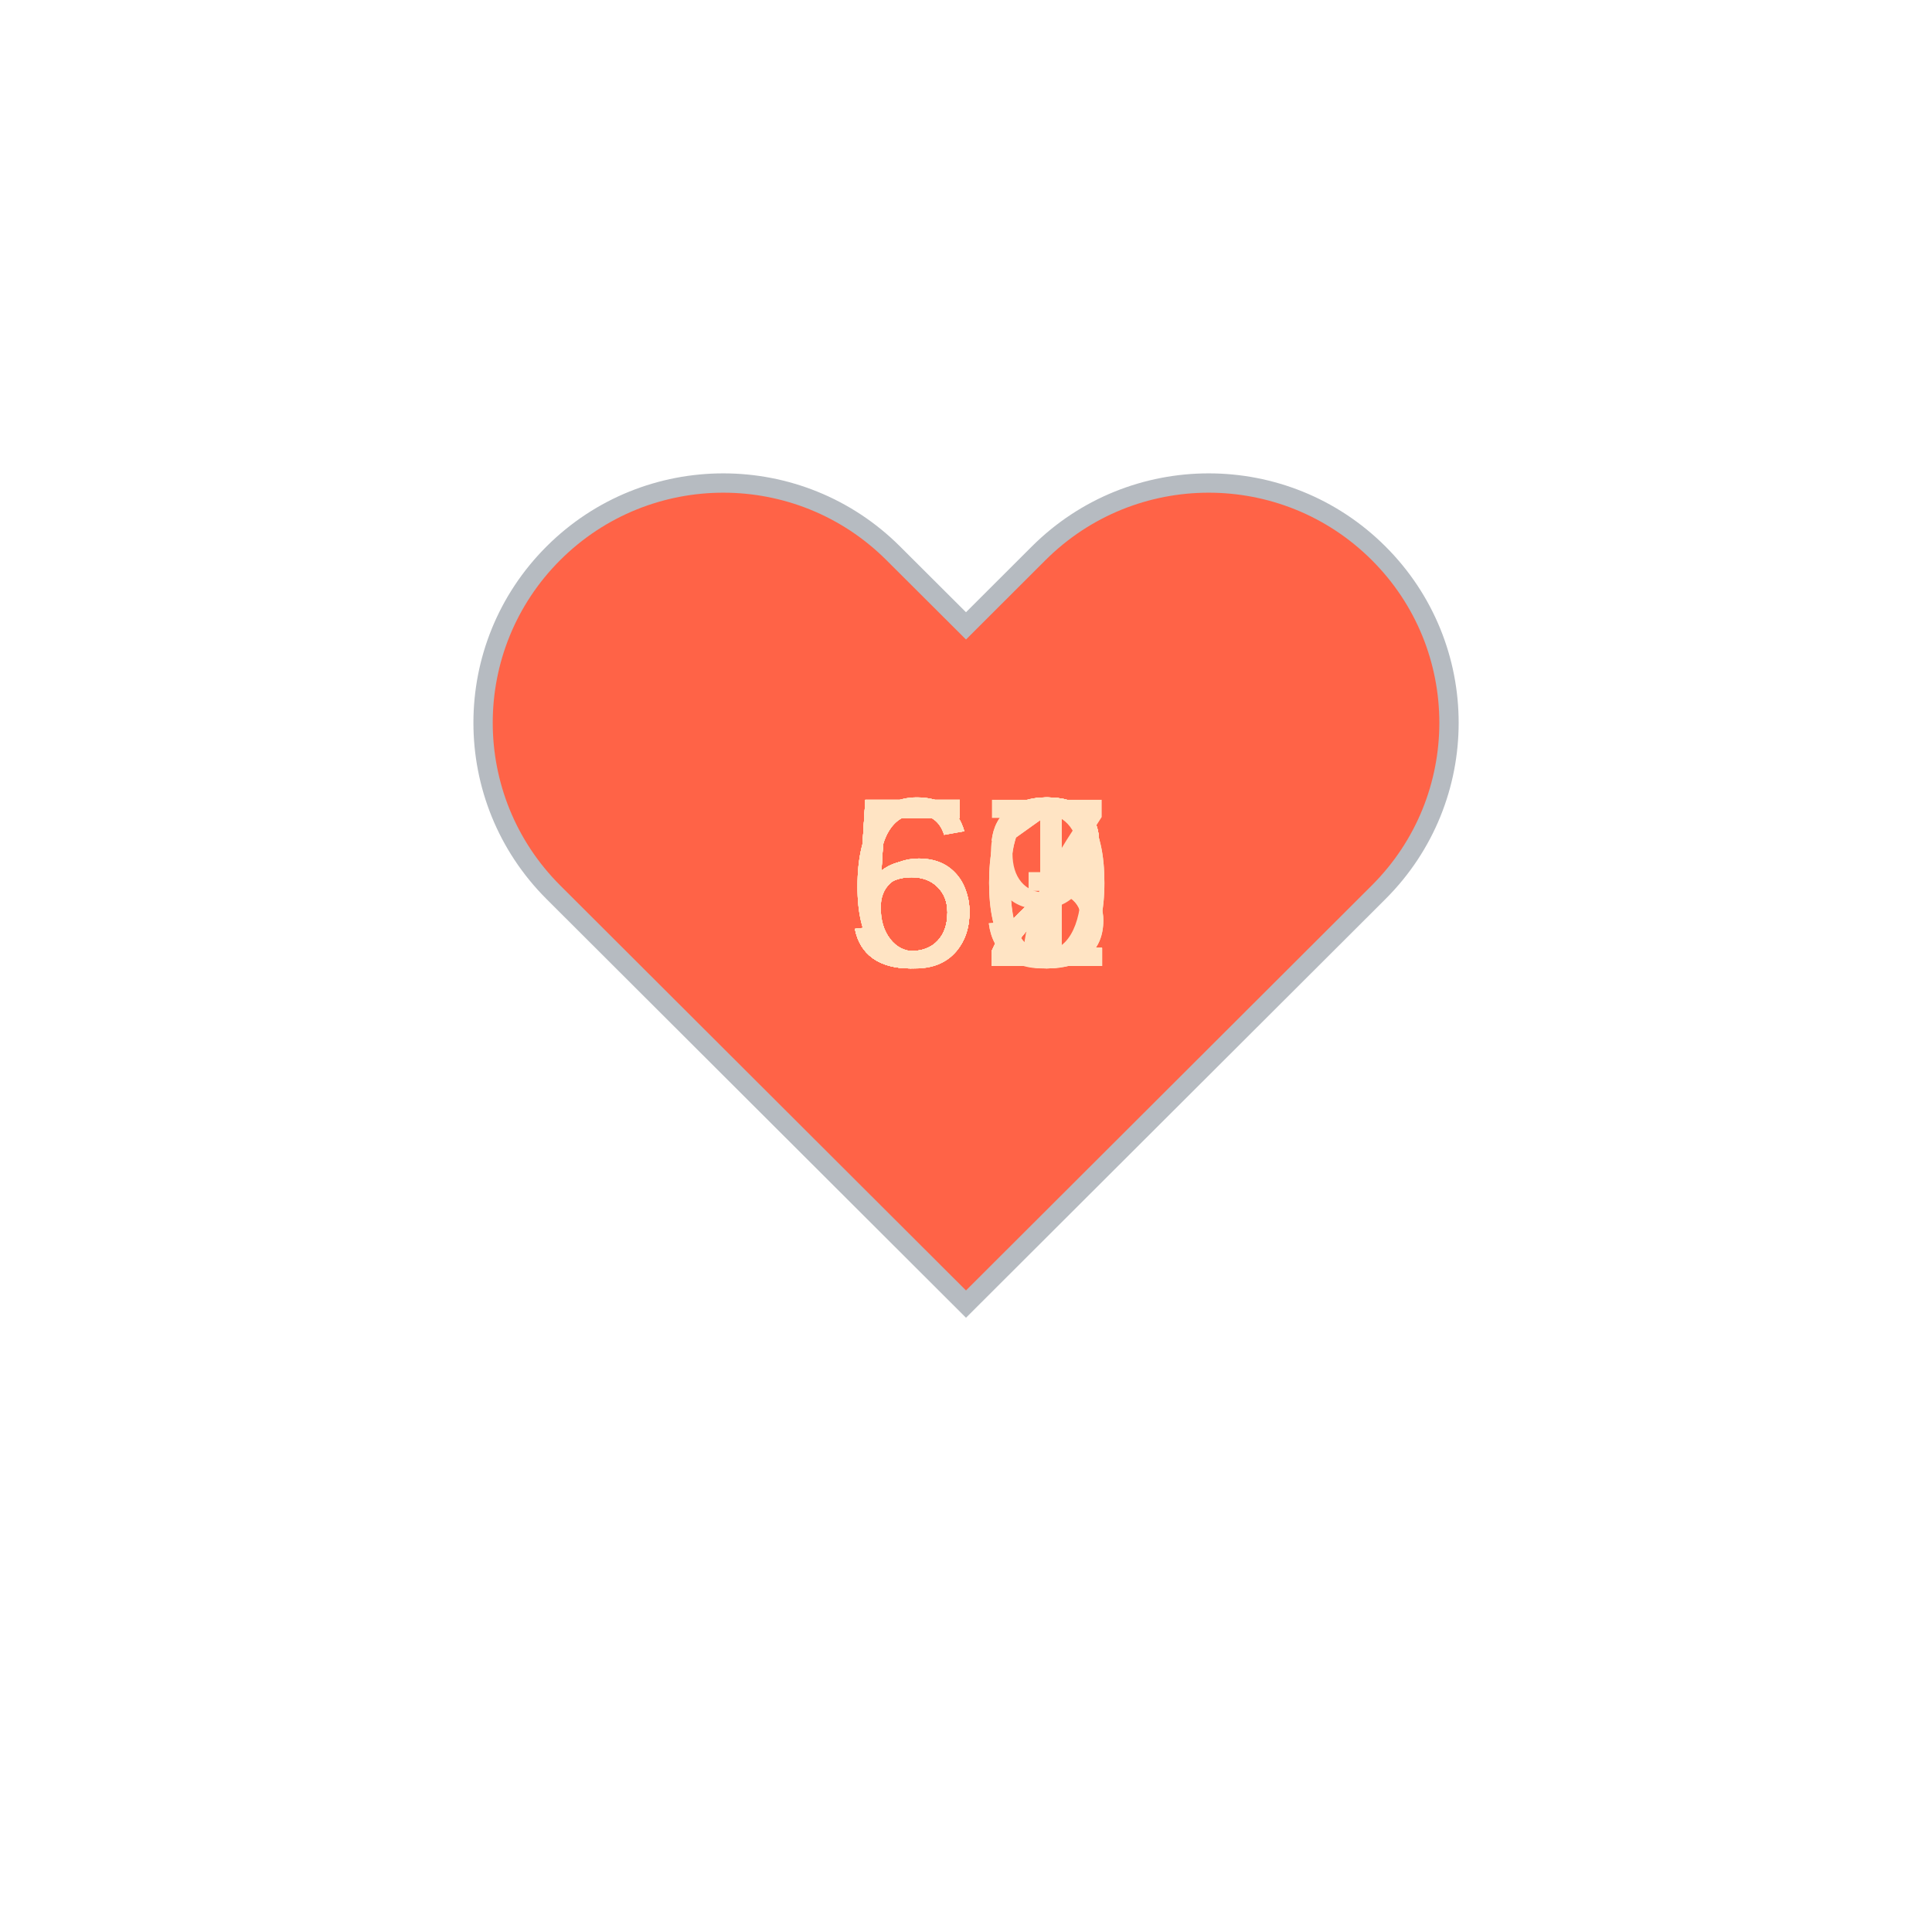
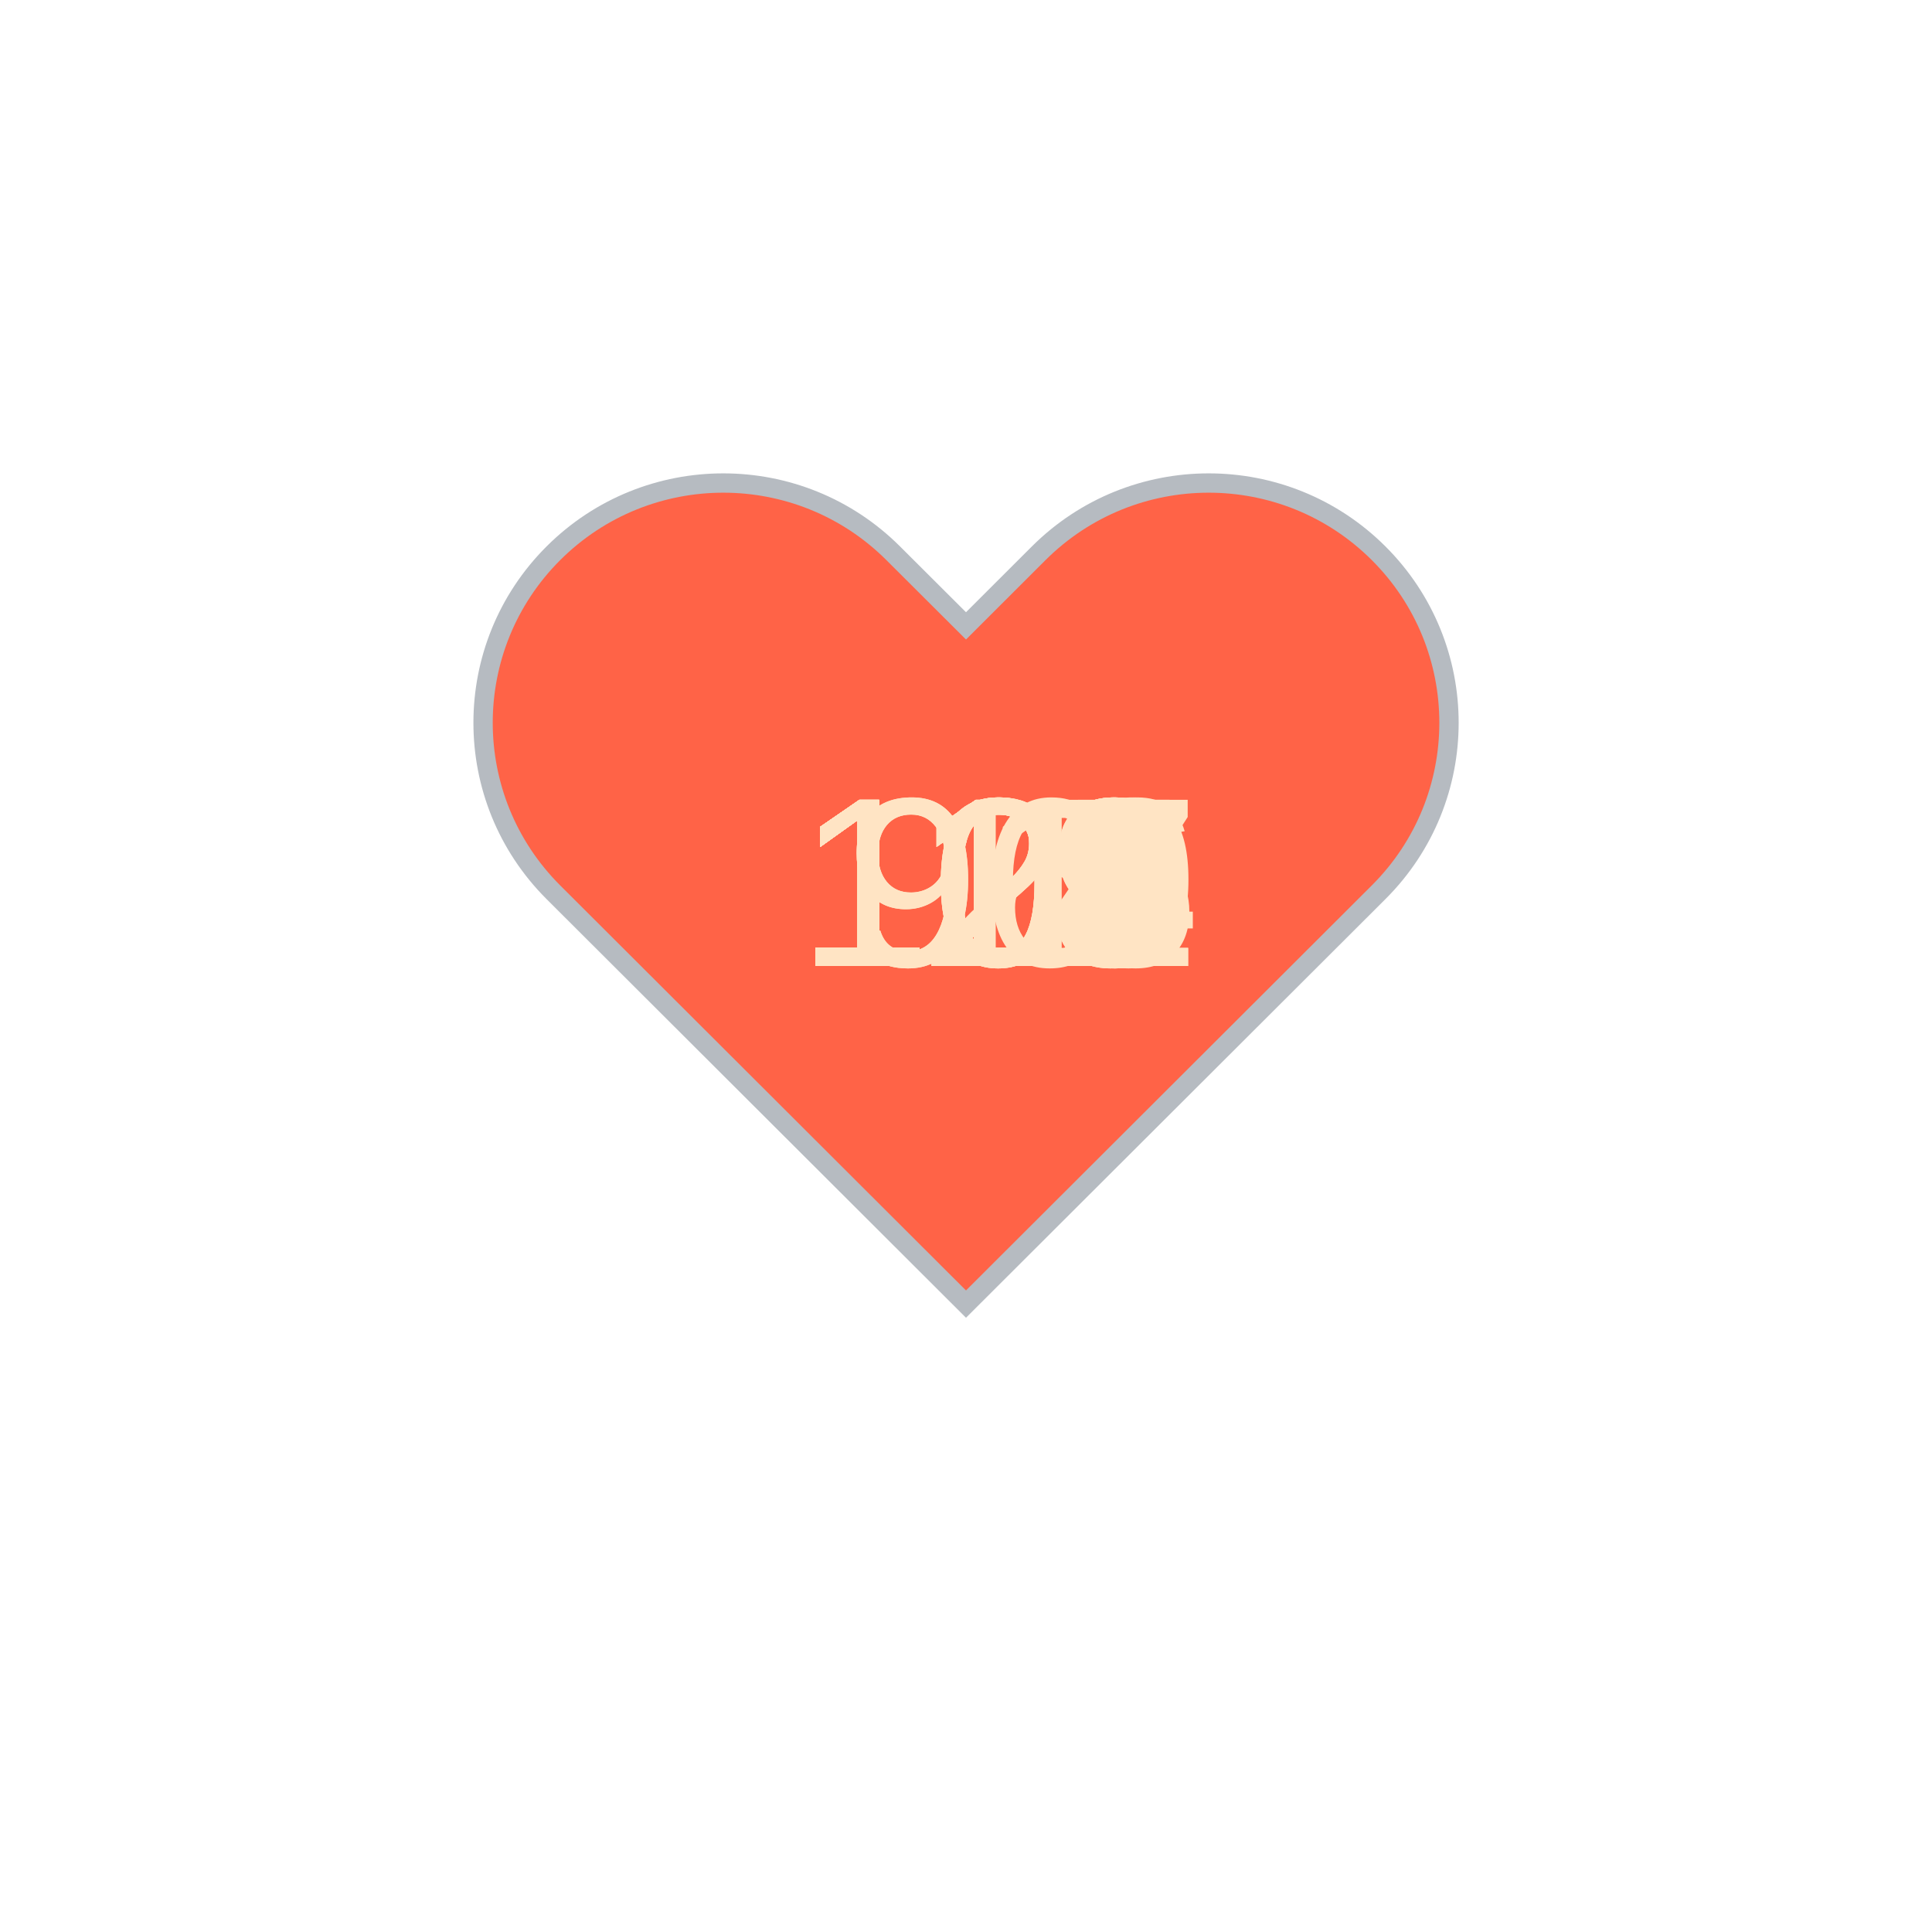
<svg xmlns="http://www.w3.org/2000/svg" baseProfile="full" height="150" version="1.1" viewBox="0,0,200,200" width="150">
  <defs />
  <g transform="translate(100 100)">
    <path d="M92.71,7.27L92.71,7.27c-9.71-9.69-25.46-9.69-35.18,0L50,14.79l-7.54-7.52C32.75-2.42,17-2.42,7.29,7.27v0 c-9.71,9.69-9.71,25.41,0,35.1L50,85l42.71-42.63C102.43,32.68,102.43,16.96,92.71,7.27z" fill="tomato" stroke="#B6BBC1" stroke-width="2" transform="translate(-50 -50)" />
    <animateTransform additive="sum" attributeName="transform" dur="1.2s" repeatCount="indefinite" type="scale" values="1; 1.5; 1.25; 1.5; 1.5; 1;" />
-     <text fill="bisque" style="font-size:25px; font-family:Arial" transform="translate(-12.5 0)">51<animate attributeName="visibility" dur="18.0s" keyTimes="0;0.07;0.13;0.2;0.27;0.33;0.4;0.47;0.53;0.6;0.67;0.73;0.8;0.87;0.93;1.0" repeatCount="indefinite" values="visible;hidden;hidden;hidden;hidden;hidden;hidden;hidden;hidden;hidden;hidden;hidden;hidden;hidden;hidden;hidden" />
+     <text fill="bisque" style="font-size:25px; font-family:Arial" transform="translate(-12.5 0)">91<animate attributeName="visibility" dur="18.0s" keyTimes="0;0.07;0.13;0.2;0.27;0.33;0.4;0.47;0.53;0.6;0.67;0.73;0.8;0.87;0.93;1.0" repeatCount="indefinite" values="visible;hidden;hidden;hidden;hidden;hidden;hidden;hidden;hidden;hidden;hidden;hidden;hidden;hidden;hidden;hidden" />
    </text>
-     <text fill="bisque" style="font-size:25px; font-family:Arial" transform="translate(-12.5 0)">52<animate attributeName="visibility" dur="18.0s" keyTimes="0;0.07;0.13;0.2;0.27;0.33;0.4;0.47;0.53;0.6;0.67;0.73;0.8;0.87;0.93;1.0" repeatCount="indefinite" values="hidden;visible;hidden;hidden;hidden;hidden;hidden;hidden;hidden;hidden;hidden;hidden;hidden;hidden;hidden;hidden" />
+     <text fill="bisque" style="font-size:25px; font-family:Arial" transform="translate(-17.5 0)">101<animate attributeName="visibility" dur="18.0s" keyTimes="0;0.07;0.13;0.2;0.27;0.33;0.4;0.47;0.53;0.6;0.67;0.73;0.8;0.87;0.93;1.0" repeatCount="indefinite" values="hidden;visible;hidden;hidden;hidden;hidden;hidden;hidden;hidden;hidden;hidden;hidden;hidden;hidden;hidden;hidden" />
    </text>
-     <text fill="bisque" style="font-size:25px; font-family:Arial" transform="translate(-12.5 0)">51<animate attributeName="visibility" dur="18.0s" keyTimes="0;0.07;0.13;0.2;0.27;0.33;0.4;0.47;0.53;0.6;0.67;0.73;0.8;0.87;0.93;1.0" repeatCount="indefinite" values="hidden;hidden;visible;hidden;hidden;hidden;hidden;hidden;hidden;hidden;hidden;hidden;hidden;hidden;hidden;hidden" />
+     <text fill="bisque" style="font-size:25px; font-family:Arial" transform="translate(-17.5 0)">107<animate attributeName="visibility" dur="18.0s" keyTimes="0;0.07;0.13;0.2;0.27;0.33;0.4;0.47;0.53;0.6;0.67;0.73;0.8;0.87;0.93;1.0" repeatCount="indefinite" values="hidden;hidden;visible;hidden;hidden;hidden;hidden;hidden;hidden;hidden;hidden;hidden;hidden;hidden;hidden;hidden" />
    </text>
-     <text fill="bisque" style="font-size:25px; font-family:Arial" transform="translate(-12.5 0)">52<animate attributeName="visibility" dur="18.0s" keyTimes="0;0.07;0.13;0.2;0.27;0.33;0.4;0.47;0.53;0.6;0.67;0.73;0.8;0.87;0.93;1.0" repeatCount="indefinite" values="hidden;hidden;hidden;visible;hidden;hidden;hidden;hidden;hidden;hidden;hidden;hidden;hidden;hidden;hidden;hidden" />
+     <text fill="bisque" style="font-size:25px; font-family:Arial" transform="translate(-17.5 0)">117<animate attributeName="visibility" dur="18.0s" keyTimes="0;0.07;0.13;0.2;0.27;0.33;0.4;0.47;0.53;0.6;0.67;0.73;0.8;0.87;0.93;1.0" repeatCount="indefinite" values="hidden;hidden;hidden;visible;hidden;hidden;hidden;hidden;hidden;hidden;hidden;hidden;hidden;hidden;hidden;hidden" />
    </text>
-     <text fill="bisque" style="font-size:25px; font-family:Arial" transform="translate(-12.5 0)">52<animate attributeName="visibility" dur="18.0s" keyTimes="0;0.07;0.13;0.2;0.27;0.33;0.4;0.47;0.53;0.6;0.67;0.73;0.8;0.87;0.93;1.0" repeatCount="indefinite" values="hidden;hidden;hidden;hidden;visible;hidden;hidden;hidden;hidden;hidden;hidden;hidden;hidden;hidden;hidden;hidden" />
+     <text fill="bisque" style="font-size:25px; font-family:Arial" transform="translate(-17.5 0)">114<animate attributeName="visibility" dur="18.0s" keyTimes="0;0.07;0.13;0.2;0.27;0.33;0.4;0.47;0.53;0.6;0.67;0.73;0.8;0.87;0.93;1.0" repeatCount="indefinite" values="hidden;hidden;hidden;hidden;visible;hidden;hidden;hidden;hidden;hidden;hidden;hidden;hidden;hidden;hidden;hidden" />
    </text>
-     <text fill="bisque" style="font-size:25px; font-family:Arial" transform="translate(-12.5 0)">53<animate attributeName="visibility" dur="18.0s" keyTimes="0;0.07;0.13;0.2;0.27;0.33;0.4;0.47;0.53;0.6;0.67;0.73;0.8;0.87;0.93;1.0" repeatCount="indefinite" values="hidden;hidden;hidden;hidden;hidden;visible;hidden;hidden;hidden;hidden;hidden;hidden;hidden;hidden;hidden;hidden" />
+     <text fill="bisque" style="font-size:25px; font-family:Arial" transform="translate(-17.5 0)">113<animate attributeName="visibility" dur="18.0s" keyTimes="0;0.07;0.13;0.2;0.27;0.33;0.4;0.47;0.53;0.6;0.67;0.73;0.8;0.87;0.93;1.0" repeatCount="indefinite" values="hidden;hidden;hidden;hidden;hidden;visible;hidden;hidden;hidden;hidden;hidden;hidden;hidden;hidden;hidden;hidden" />
    </text>
-     <text fill="bisque" style="font-size:25px; font-family:Arial" transform="translate(-12.5 0)">60<animate attributeName="visibility" dur="18.0s" keyTimes="0;0.07;0.13;0.2;0.27;0.33;0.4;0.47;0.53;0.6;0.67;0.73;0.8;0.87;0.93;1.0" repeatCount="indefinite" values="hidden;hidden;hidden;hidden;hidden;hidden;visible;hidden;hidden;hidden;hidden;hidden;hidden;hidden;hidden;hidden" />
+     <text fill="bisque" style="font-size:25px; font-family:Arial" transform="translate(-17.5 0)">113<animate attributeName="visibility" dur="18.0s" keyTimes="0;0.07;0.13;0.2;0.27;0.33;0.4;0.47;0.53;0.6;0.67;0.73;0.8;0.87;0.93;1.0" repeatCount="indefinite" values="hidden;hidden;hidden;hidden;hidden;hidden;visible;hidden;hidden;hidden;hidden;hidden;hidden;hidden;hidden;hidden" />
    </text>
-     <text fill="bisque" style="font-size:25px; font-family:Arial" transform="translate(-12.5 0)">53<animate attributeName="visibility" dur="18.0s" keyTimes="0;0.07;0.13;0.2;0.27;0.33;0.4;0.47;0.53;0.6;0.67;0.73;0.8;0.87;0.93;1.0" repeatCount="indefinite" values="hidden;hidden;hidden;hidden;hidden;hidden;hidden;visible;hidden;hidden;hidden;hidden;hidden;hidden;hidden;hidden" />
+     <text fill="bisque" style="font-size:25px; font-family:Arial" transform="translate(-12.5 0)">96<animate attributeName="visibility" dur="18.0s" keyTimes="0;0.07;0.13;0.2;0.27;0.33;0.4;0.47;0.53;0.6;0.67;0.73;0.8;0.87;0.93;1.0" repeatCount="indefinite" values="hidden;hidden;hidden;hidden;hidden;hidden;hidden;visible;hidden;hidden;hidden;hidden;hidden;hidden;hidden;hidden" />
    </text>
-     <text fill="bisque" style="font-size:25px; font-family:Arial" transform="translate(-12.5 0)">52<animate attributeName="visibility" dur="18.0s" keyTimes="0;0.07;0.13;0.2;0.27;0.33;0.4;0.47;0.53;0.6;0.67;0.73;0.8;0.87;0.93;1.0" repeatCount="indefinite" values="hidden;hidden;hidden;hidden;hidden;hidden;hidden;hidden;visible;hidden;hidden;hidden;hidden;hidden;hidden;hidden" />
+     <text fill="bisque" style="font-size:25px; font-family:Arial" transform="translate(-17.5 0)">104<animate attributeName="visibility" dur="18.0s" keyTimes="0;0.07;0.13;0.2;0.27;0.33;0.4;0.47;0.53;0.6;0.67;0.73;0.8;0.87;0.93;1.0" repeatCount="indefinite" values="hidden;hidden;hidden;hidden;hidden;hidden;hidden;hidden;visible;hidden;hidden;hidden;hidden;hidden;hidden;hidden" />
    </text>
-     <text fill="bisque" style="font-size:25px; font-family:Arial" transform="translate(-12.5 0)">52<animate attributeName="visibility" dur="18.0s" keyTimes="0;0.07;0.13;0.2;0.27;0.33;0.4;0.47;0.53;0.6;0.67;0.73;0.8;0.87;0.93;1.0" repeatCount="indefinite" values="hidden;hidden;hidden;hidden;hidden;hidden;hidden;hidden;hidden;visible;hidden;hidden;hidden;hidden;hidden;hidden" />
+     <text fill="bisque" style="font-size:25px; font-family:Arial" transform="translate(-17.5 0)">118<animate attributeName="visibility" dur="18.0s" keyTimes="0;0.07;0.13;0.2;0.27;0.33;0.4;0.47;0.53;0.6;0.67;0.73;0.8;0.87;0.93;1.0" repeatCount="indefinite" values="hidden;hidden;hidden;hidden;hidden;hidden;hidden;hidden;hidden;visible;hidden;hidden;hidden;hidden;hidden;hidden" />
    </text>
-     <text fill="bisque" style="font-size:25px; font-family:Arial" transform="translate(-12.5 0)">52<animate attributeName="visibility" dur="18.0s" keyTimes="0;0.07;0.13;0.2;0.27;0.33;0.4;0.47;0.53;0.6;0.67;0.73;0.8;0.87;0.93;1.0" repeatCount="indefinite" values="hidden;hidden;hidden;hidden;hidden;hidden;hidden;hidden;hidden;hidden;visible;hidden;hidden;hidden;hidden;hidden" />
+     <text fill="bisque" style="font-size:25px; font-family:Arial" transform="translate(-17.5 0)">129<animate attributeName="visibility" dur="18.0s" keyTimes="0;0.07;0.13;0.2;0.27;0.33;0.4;0.47;0.53;0.6;0.67;0.73;0.8;0.87;0.93;1.0" repeatCount="indefinite" values="hidden;hidden;hidden;hidden;hidden;hidden;hidden;hidden;hidden;hidden;visible;hidden;hidden;hidden;hidden;hidden" />
    </text>
-     <text fill="bisque" style="font-size:25px; font-family:Arial" transform="translate(-12.5 0)">62<animate attributeName="visibility" dur="18.0s" keyTimes="0;0.07;0.13;0.2;0.27;0.33;0.4;0.47;0.53;0.6;0.67;0.73;0.8;0.87;0.93;1.0" repeatCount="indefinite" values="hidden;hidden;hidden;hidden;hidden;hidden;hidden;hidden;hidden;hidden;hidden;visible;hidden;hidden;hidden;hidden" />
+     <text fill="bisque" style="font-size:25px; font-family:Arial" transform="translate(-17.5 0)">126<animate attributeName="visibility" dur="18.0s" keyTimes="0;0.07;0.13;0.2;0.27;0.33;0.4;0.47;0.53;0.6;0.67;0.73;0.8;0.87;0.93;1.0" repeatCount="indefinite" values="hidden;hidden;hidden;hidden;hidden;hidden;hidden;hidden;hidden;hidden;hidden;visible;hidden;hidden;hidden;hidden" />
    </text>
-     <text fill="bisque" style="font-size:25px; font-family:Arial" transform="translate(-12.5 0)">60<animate attributeName="visibility" dur="18.0s" keyTimes="0;0.07;0.13;0.2;0.27;0.33;0.4;0.47;0.53;0.6;0.67;0.73;0.8;0.87;0.93;1.0" repeatCount="indefinite" values="hidden;hidden;hidden;hidden;hidden;hidden;hidden;hidden;hidden;hidden;hidden;hidden;visible;hidden;hidden;hidden" />
+     <text fill="bisque" style="font-size:25px; font-family:Arial" transform="translate(-17.5 0)">121<animate attributeName="visibility" dur="18.0s" keyTimes="0;0.07;0.13;0.2;0.27;0.33;0.4;0.47;0.53;0.6;0.67;0.73;0.8;0.87;0.93;1.0" repeatCount="indefinite" values="hidden;hidden;hidden;hidden;hidden;hidden;hidden;hidden;hidden;hidden;hidden;hidden;visible;hidden;hidden;hidden" />
    </text>
-     <text fill="bisque" style="font-size:25px; font-family:Arial" transform="translate(-12.5 0)">67<animate attributeName="visibility" dur="18.0s" keyTimes="0;0.07;0.13;0.2;0.27;0.33;0.4;0.47;0.53;0.6;0.67;0.73;0.8;0.87;0.93;1.0" repeatCount="indefinite" values="hidden;hidden;hidden;hidden;hidden;hidden;hidden;hidden;hidden;hidden;hidden;hidden;hidden;visible;hidden;hidden" />
+     <text fill="bisque" style="font-size:25px; font-family:Arial" transform="translate(-17.5 0)">119<animate attributeName="visibility" dur="18.0s" keyTimes="0;0.07;0.13;0.2;0.27;0.33;0.4;0.47;0.53;0.6;0.67;0.73;0.8;0.87;0.93;1.0" repeatCount="indefinite" values="hidden;hidden;hidden;hidden;hidden;hidden;hidden;hidden;hidden;hidden;hidden;hidden;hidden;visible;hidden;hidden" />
    </text>
-     <text fill="bisque" style="font-size:25px; font-family:Arial" transform="translate(-12.5 0)">69<animate attributeName="visibility" dur="18.0s" keyTimes="0;0.07;0.13;0.2;0.27;0.33;0.4;0.47;0.53;0.6;0.67;0.73;0.8;0.87;0.93;1.0" repeatCount="indefinite" values="hidden;hidden;hidden;hidden;hidden;hidden;hidden;hidden;hidden;hidden;hidden;hidden;hidden;hidden;visible;hidden" />
+     <text fill="bisque" style="font-size:25px; font-family:Arial" transform="translate(-17.5 0)">119<animate attributeName="visibility" dur="18.0s" keyTimes="0;0.07;0.13;0.2;0.27;0.33;0.4;0.47;0.53;0.6;0.67;0.73;0.8;0.87;0.93;1.0" repeatCount="indefinite" values="hidden;hidden;hidden;hidden;hidden;hidden;hidden;hidden;hidden;hidden;hidden;hidden;hidden;hidden;visible;hidden" />
    </text>
  </g>
</svg>
